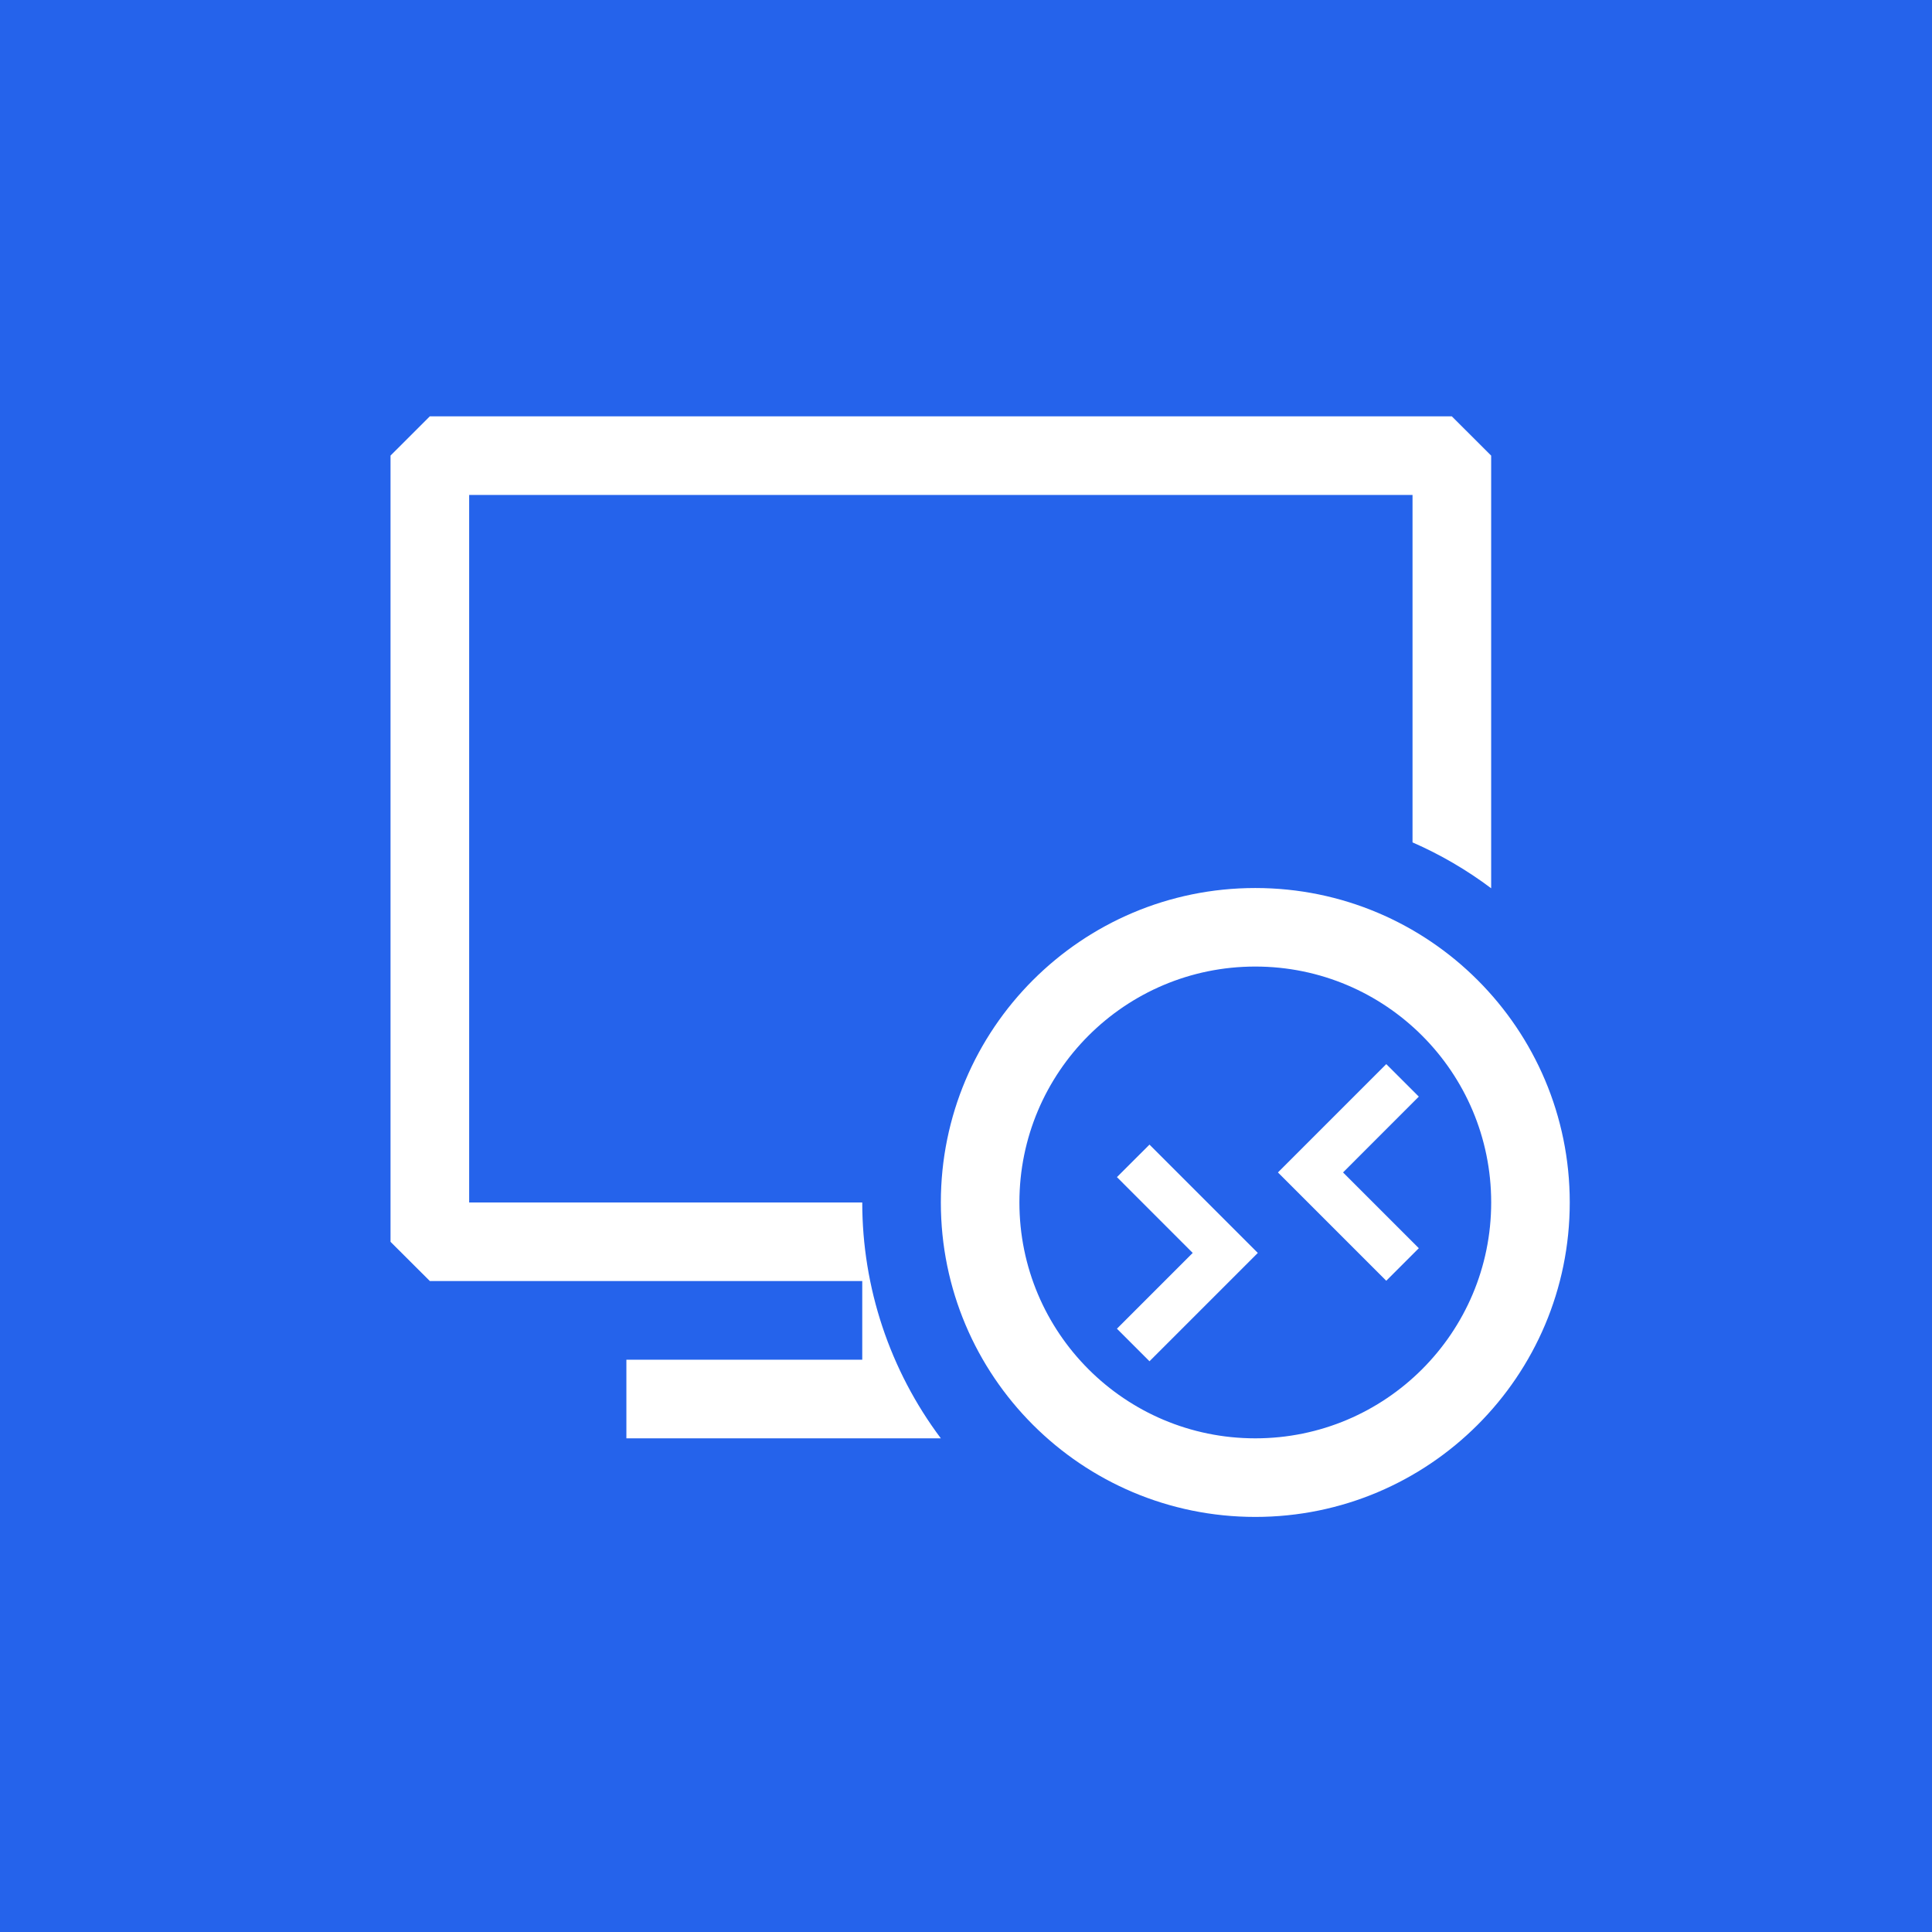
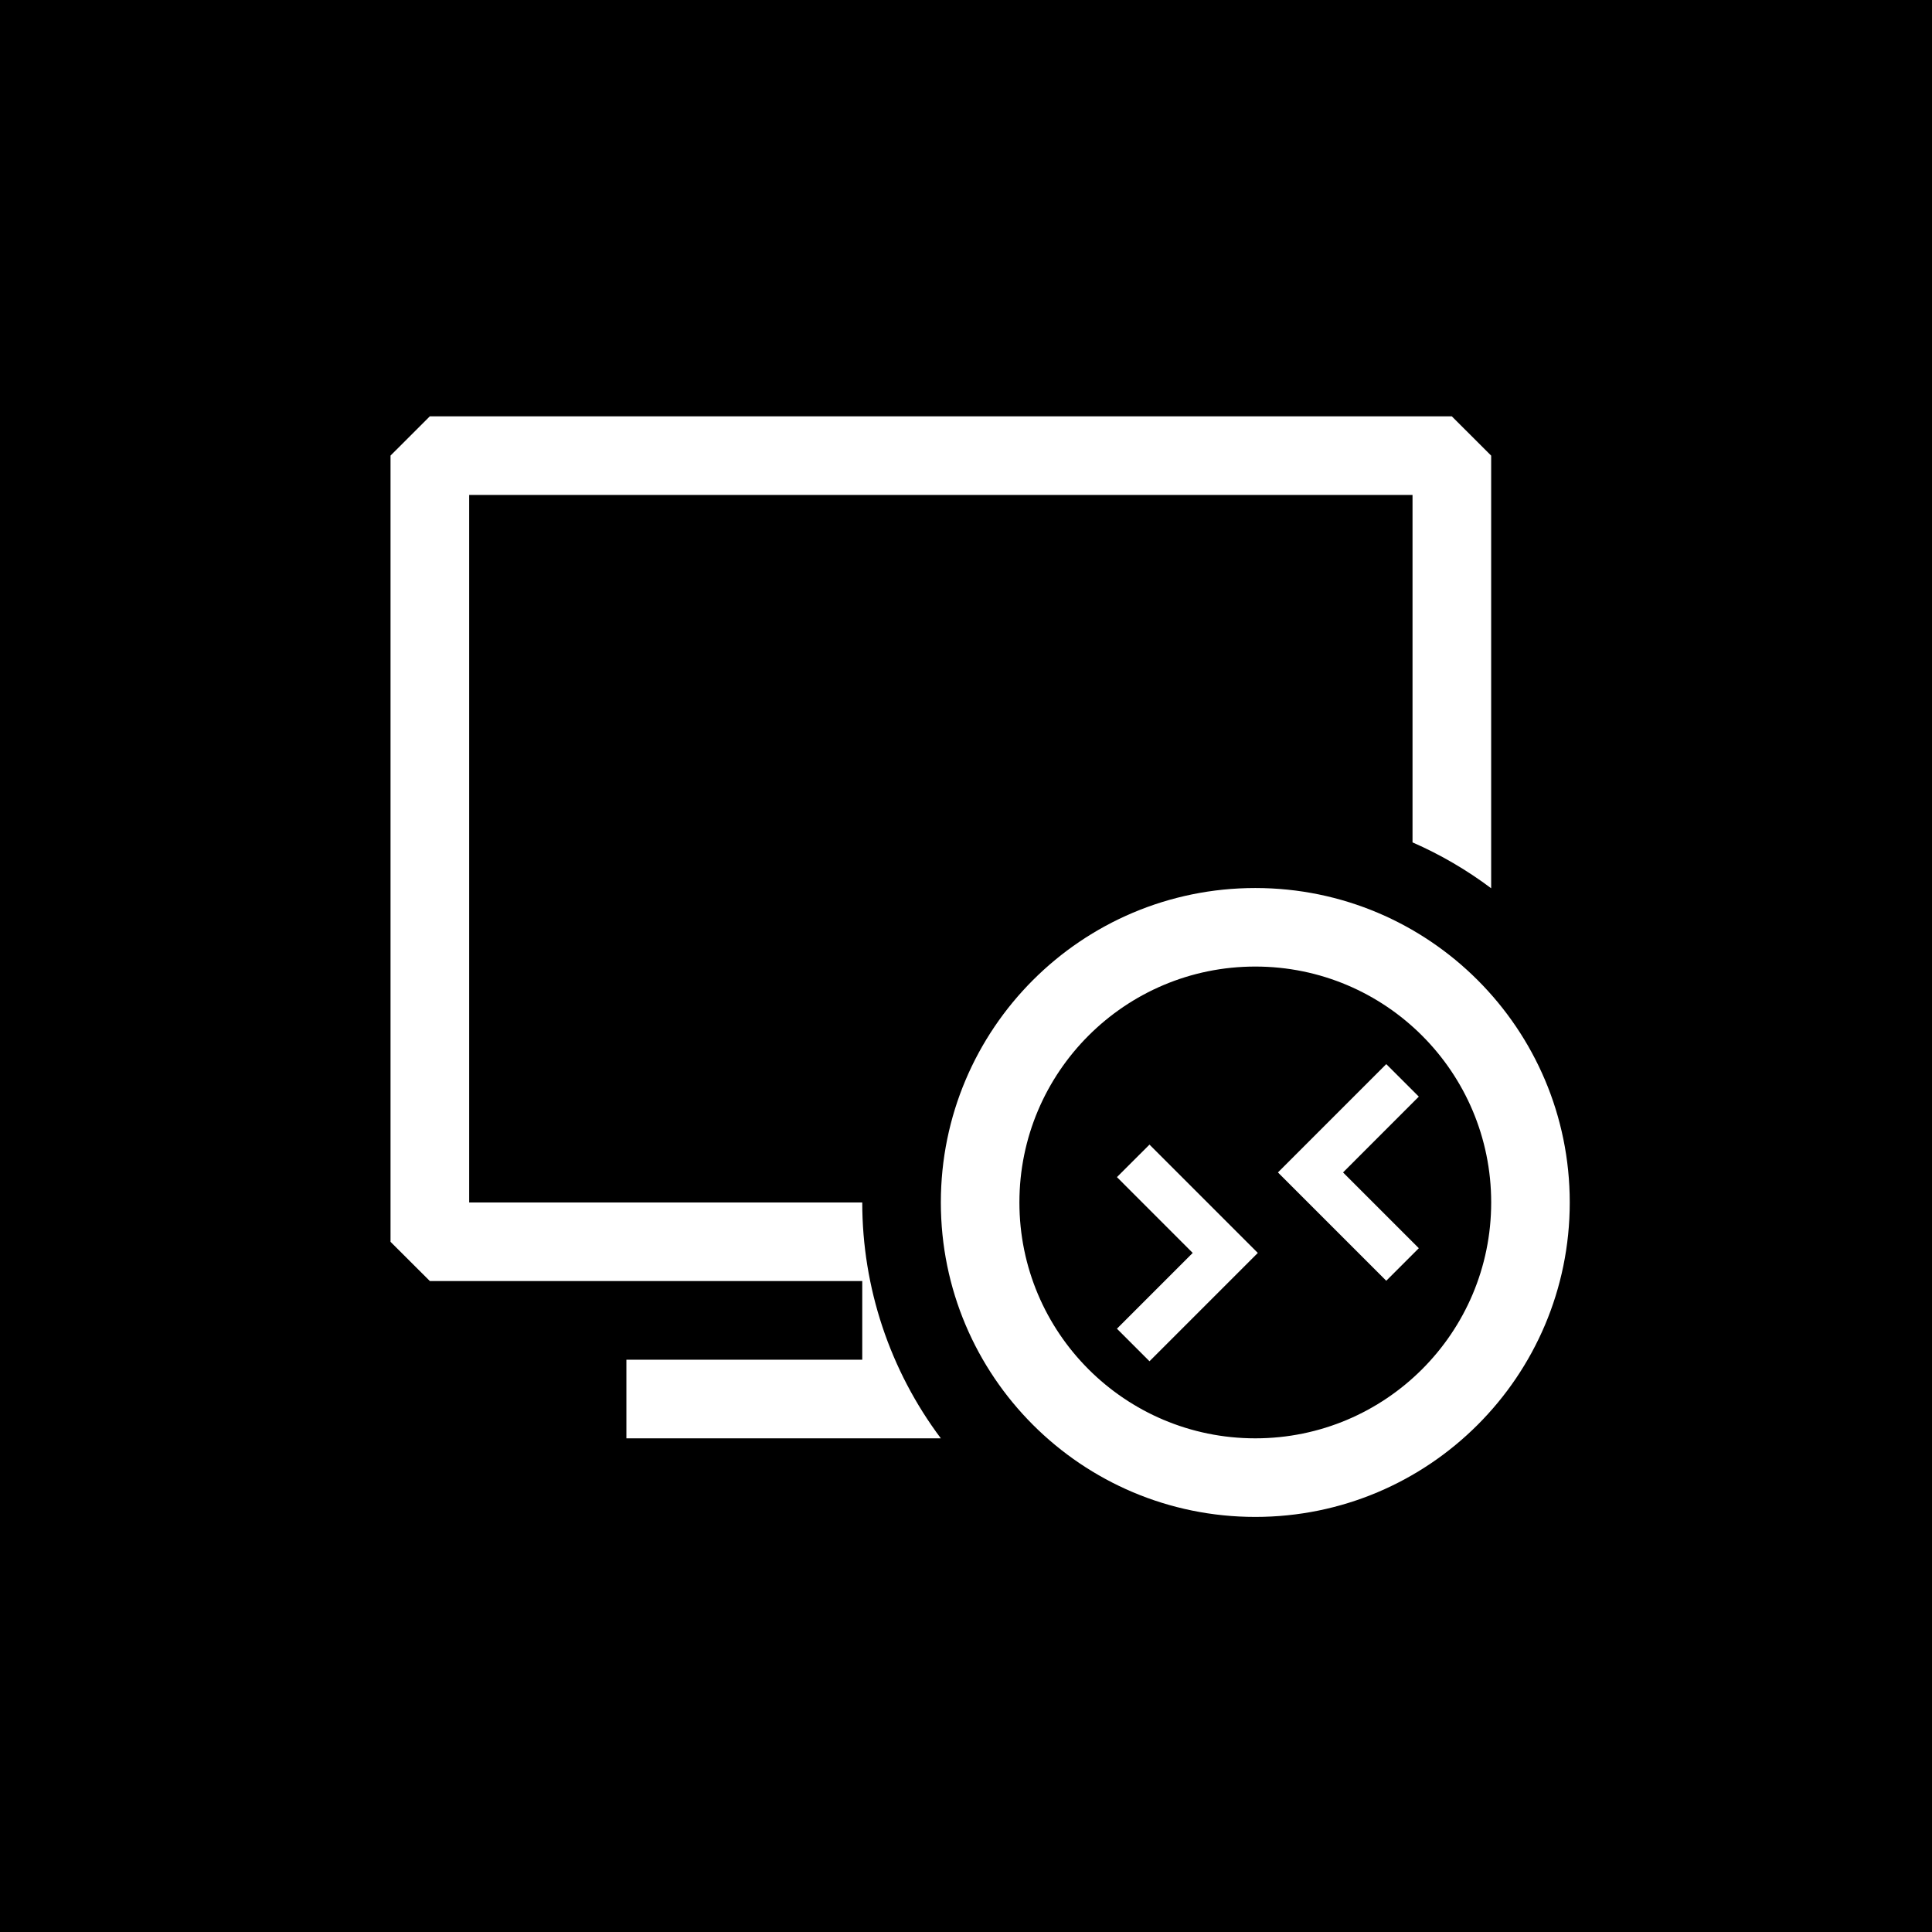
<svg xmlns="http://www.w3.org/2000/svg" width="1024" height="1024" viewBox="0 0 1024 1024">
-   <rect width="1024" height="1024" fill="#2563eb" />
+   <rect width="1024" height="1024" fill="#000000" />
  <g transform="translate(192 164) scale(26.66667)" fill="#fff">
    <path fill-rule="evenodd" clip-rule="evenodd" d="M1.344 2.125h20.312l.782.781v8.599a7.825 7.825 0 0 0-1.563-.912V3.688H2.125V17.75h7.813a7.813 7.813 0 0 0 1.562 4.688H5.25v-1.563h4.688v-1.563H1.344l-.782-.78V2.905l.782-.781zM17.75 11.5a6.25 6.25 0 1 0 0 12.5 6.25 6.25 0 0 0 0-12.5zm0 10.938a4.688 4.688 0 1 1 0-9.377 4.688 4.688 0 0 1 0 9.377zm2.603-3.132L18.2 17.153 20.353 15l.647.646-1.506 1.507L21 18.659l-.647.647zM15 17.246l1.506 1.507L15 20.259l.647.647 2.153-2.153-2.153-2.153-.647.646z" />
  </g>
</svg>
